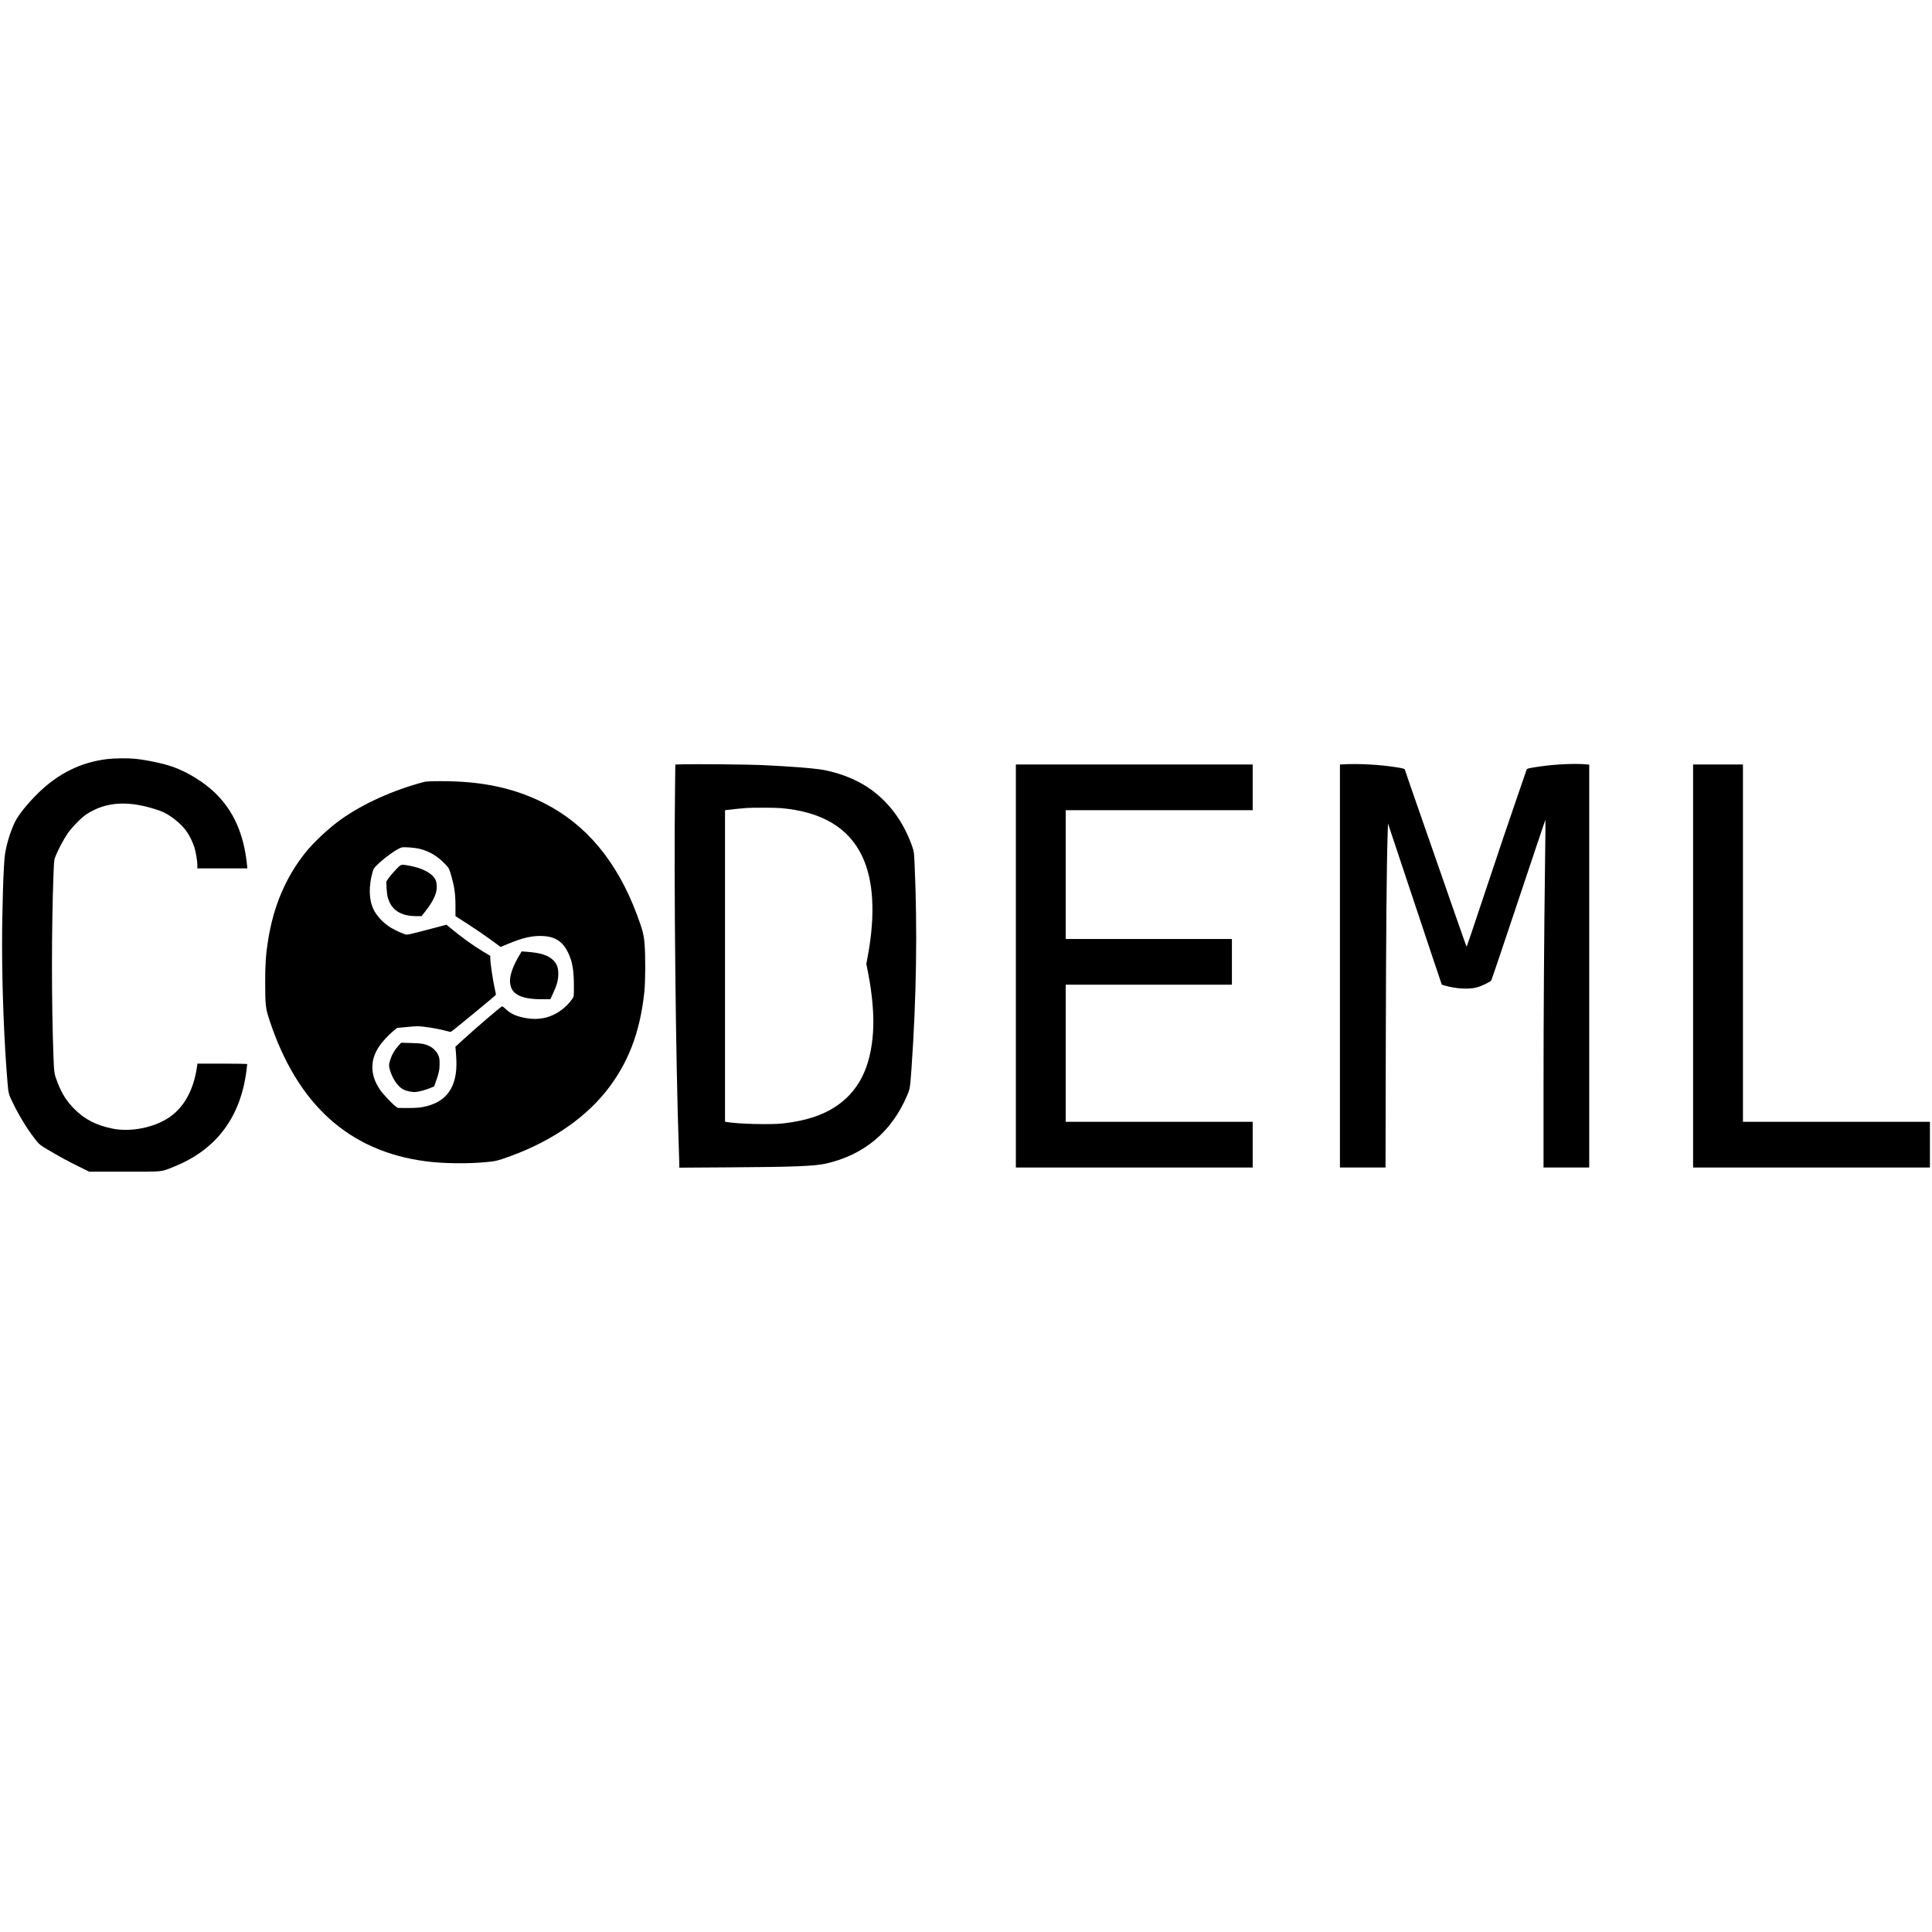
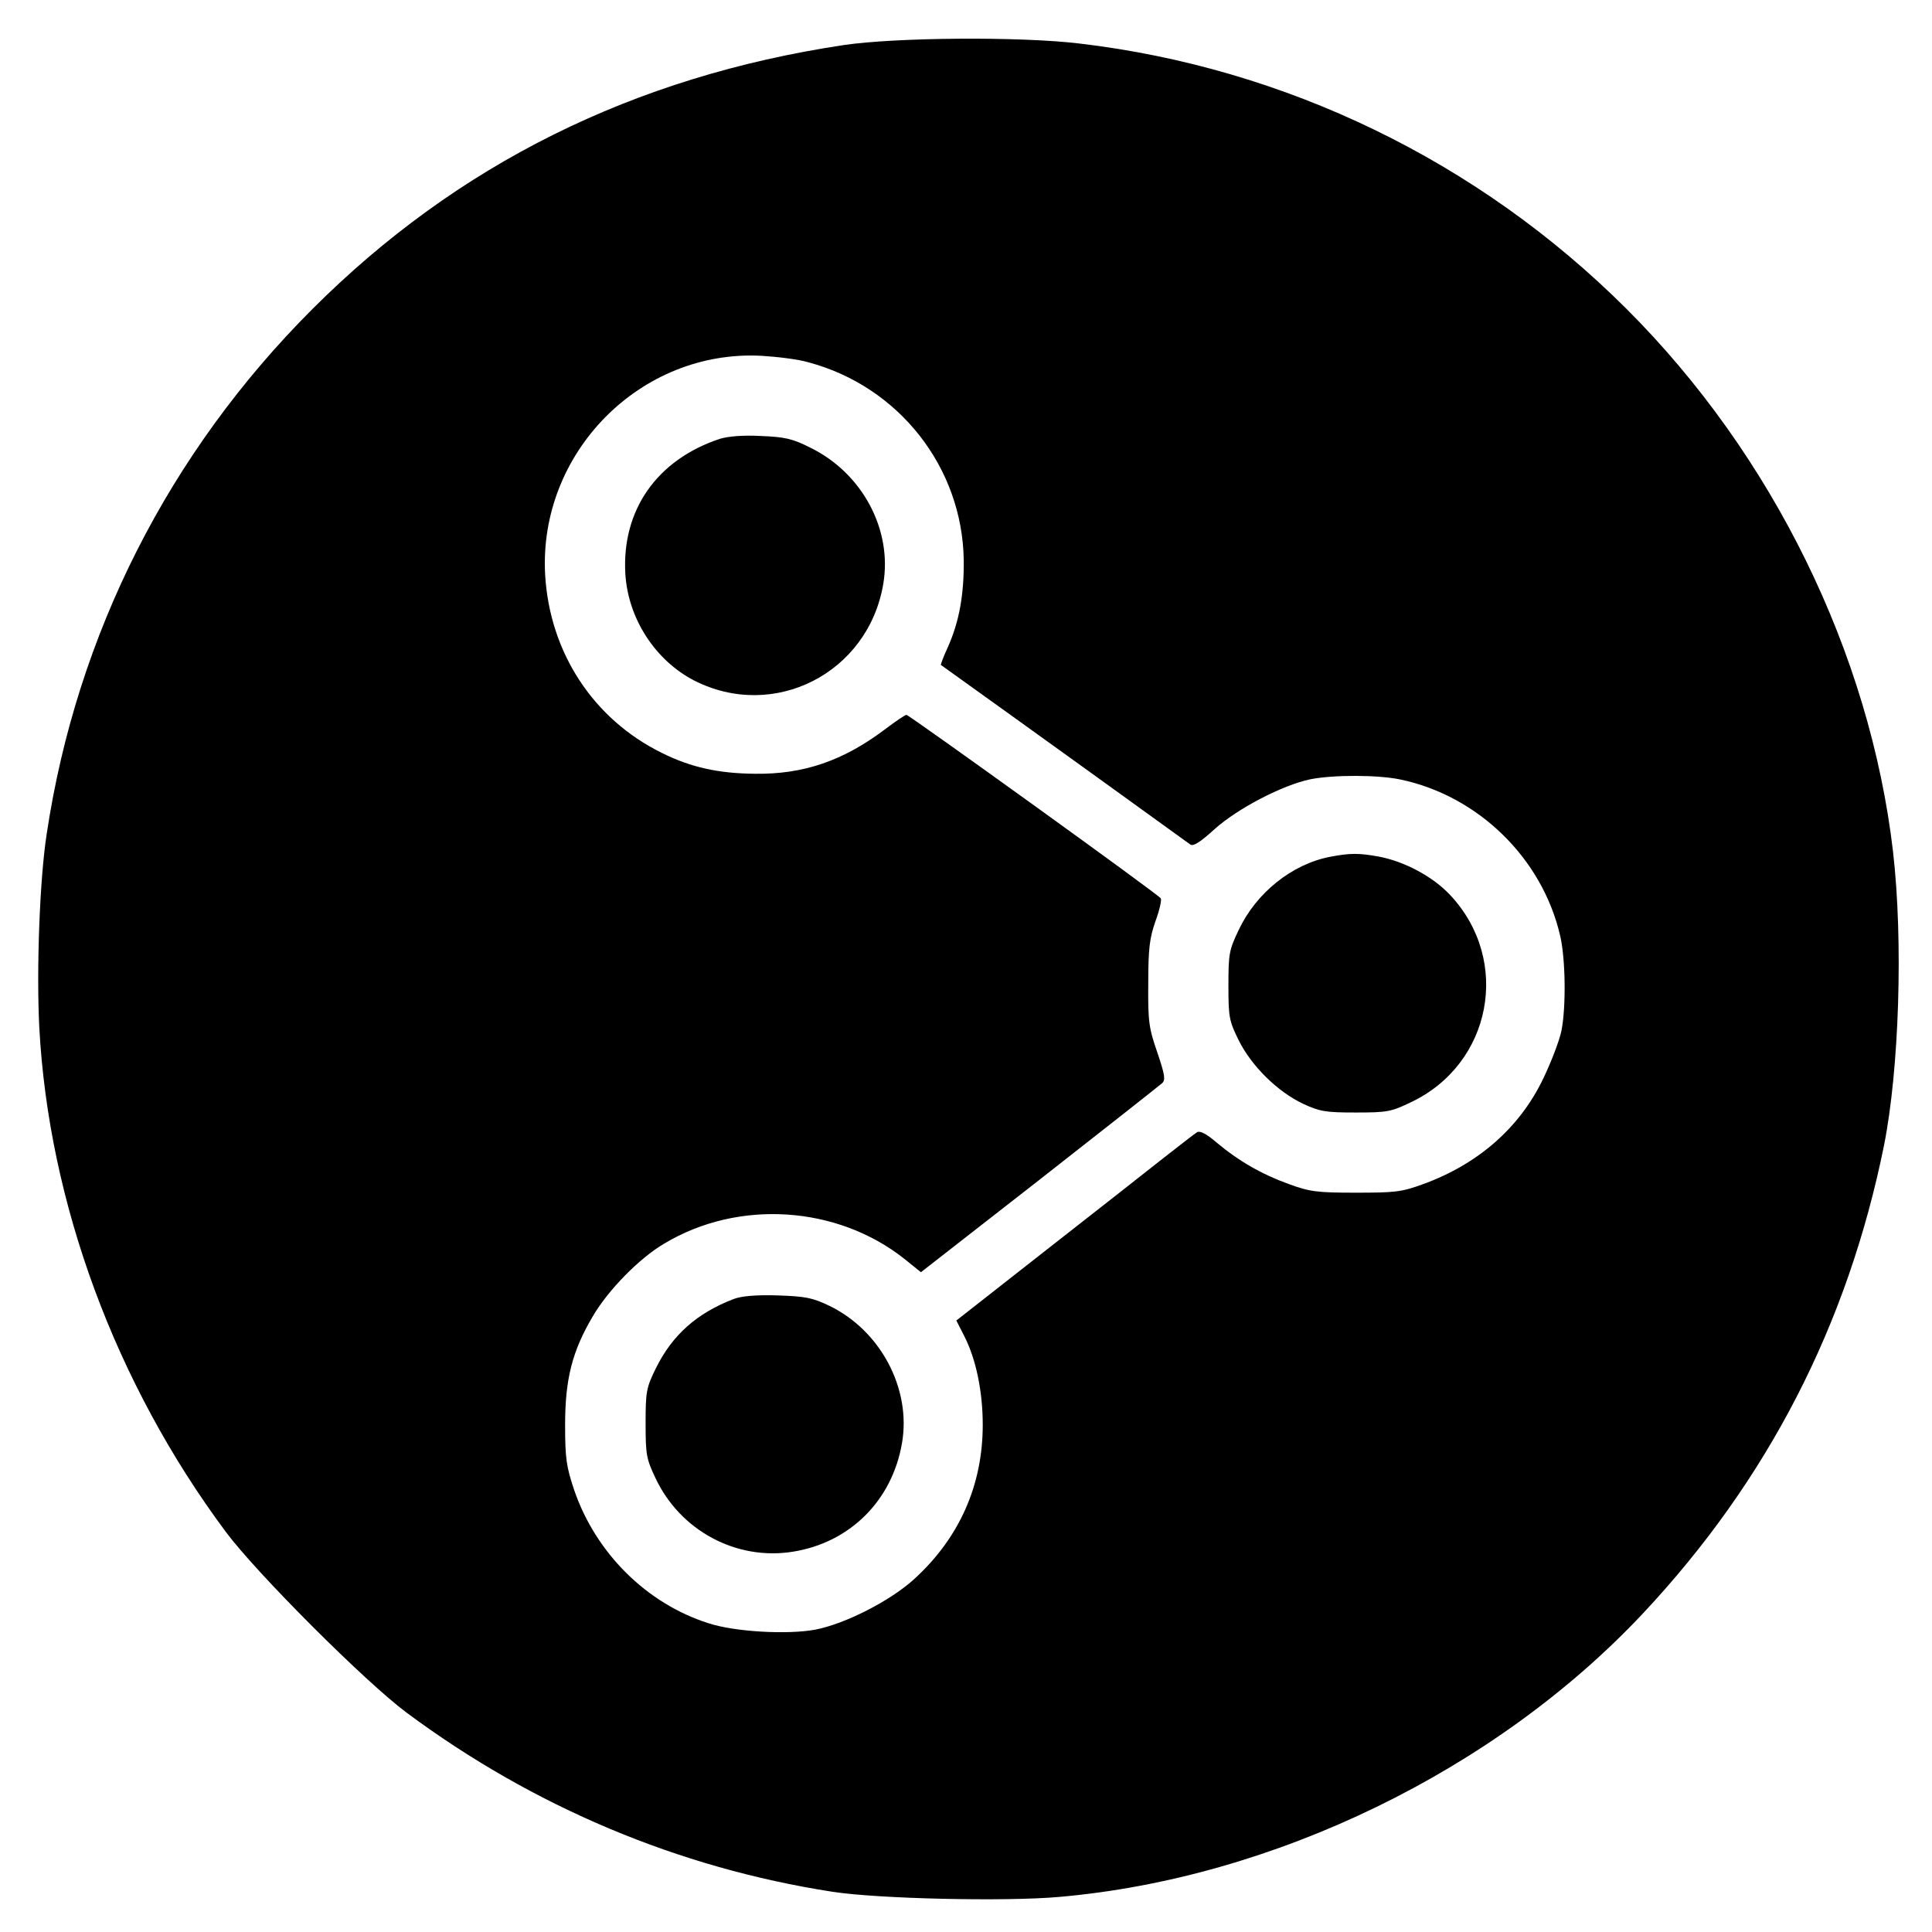
- <svg xmlns="http://www.w3.org/2000/svg" version="1.0" width="3720pt" height="3720pt" viewBox="0 0 3720 3720" preserveAspectRatio="xMidYMid meet">
-   <g transform="translate(0,3720) scale(0.1,-0.1)" fill="#000000" stroke="none">
-     <path d="M2063 22584 c-500 -60 -936 -274 -1317 -644 -219 -213 -399 -438 -466 -583 -87 -189 -153 -407 -184 -607 -28 -183 -56 -1039 -56 -1750 0 -863 41 -1897 106 -2660 18 -208 18 -208 136 -445 121 -240 287 -501 432 -677 46 -55 75 -77 207 -155 222 -132 388 -222 605 -329 l191 -94 681 0 c772 0 691 -8 942 92 817 324 1290 947 1405 1851 8 65 15 122 15 128 0 5 -184 9 -479 9 l-480 0 -6 -47 c-62 -449 -243 -784 -530 -983 -290 -200 -742 -292 -1093 -222 -314 63 -534 174 -733 372 -150 148 -245 295 -329 512 -66 170 -68 181 -80 483 -39 1043 -39 2486 0 3528 11 275 11 279 41 355 49 123 164 339 237 442 83 117 263 301 357 362 385 251 836 272 1420 65 172 -60 408 -246 515 -406 59 -88 113 -201 143 -297 29 -92 57 -264 57 -348 l0 -56 481 0 481 0 -6 68 c-61 596 -261 1046 -619 1389 -215 206 -527 398 -806 497 -179 64 -504 133 -730 156 -139 14 -401 11 -538 -6z" />
-     <path d="M13134 22483 l-131 -4 -6 -511 c-23 -1717 15 -5264 73 -6867 6 -151 10 -299 10 -329 l0 -55 948 6 c1240 7 1654 23 1872 72 738 167 1267 610 1565 1309 56 130 59 150 85 516 96 1365 116 2701 60 3948 -11 226 -12 235 -45 332 -171 490 -467 883 -860 1143 -222 146 -503 260 -798 322 -180 39 -642 77 -1272 105 -232 11 -1279 20 -1501 13z m1906 -843 c785 -71 1297 -375 1560 -925 220 -461 258 -1111 111 -1912 l-30 -162 34 -173 c83 -426 116 -827 95 -1143 -46 -686 -280 -1145 -733 -1440 -257 -167 -584 -270 -1007 -317 -233 -26 -867 -9 -1077 28 l-33 6 0 2998 0 2998 33 6 c31 5 298 33 387 39 111 8 556 6 660 -3z" />
-     <path d="M25863 22483 l-63 -4 0 -3879 0 -3880 439 0 439 0 5 2378 c5 2143 15 3382 35 4022 l7 225 498 -1495 c274 -822 507 -1521 519 -1552 l20 -58 67 -19 c202 -60 456 -74 606 -33 98 27 260 105 279 135 8 12 245 714 527 1560 282 845 514 1536 516 1533 2 -2 -1 -349 -7 -772 -19 -1417 -30 -3017 -30 -4476 l0 -1448 440 0 440 0 0 3879 0 3878 -77 7 c-205 17 -565 1 -848 -39 -222 -31 -272 -42 -280 -63 -9 -23 -328 -953 -468 -1367 -64 -187 -243 -723 -399 -1192 -156 -469 -285 -852 -288 -852 -3 -1 -92 250 -199 557 -106 306 -373 1071 -592 1700 -220 628 -399 1147 -399 1152 0 15 -34 26 -145 44 -327 53 -735 76 -1042 59z" />
-     <path d="M19560 18600 l0 -3880 2280 0 2280 0 0 440 0 440 -1800 0 -1800 0 0 1320 0 1320 1600 0 1600 0 0 440 0 440 -1600 0 -1600 0 0 1240 0 1240 1800 0 1800 0 0 440 0 440 -2280 0 -2280 0 0 -3880z" />
-     <path d="M32600 18600 l0 -3880 2280 0 2280 0 0 440 0 440 -1800 0 -1800 0 0 3440 0 3440 -480 0 -480 0 0 -3880z" />
-     <path d="M8160 22143 c-595 -159 -1165 -416 -1588 -716 -238 -169 -538 -449 -700 -654 -375 -475 -607 -1025 -711 -1683 -43 -274 -55 -449 -55 -805 1 -441 7 -495 79 -716 534 -1630 1531 -2535 3010 -2729 340 -45 808 -51 1180 -15 150 15 186 22 305 62 837 279 1532 732 1981 1290 428 533 661 1132 745 1918 22 202 24 700 5 930 -15 182 -38 271 -147 563 -380 1020 -974 1735 -1782 2145 -582 296 -1210 429 -2007 426 -195 -1 -274 -4 -315 -16z m-72 -1289 c183 -46 343 -143 484 -293 72 -76 75 -82 105 -182 72 -240 93 -383 93 -631 l0 -188 38 -24 c328 -208 545 -357 789 -538 l42 -31 133 55 c297 124 478 165 682 155 237 -11 383 -108 485 -320 82 -171 111 -336 111 -643 0 -201 0 -201 -26 -240 -127 -188 -335 -331 -545 -374 -114 -24 -212 -25 -339 -5 -189 31 -306 82 -403 177 -34 33 -64 55 -71 51 -53 -31 -521 -432 -749 -642 l-149 -136 6 -55 c4 -30 9 -118 13 -196 23 -527 -189 -825 -649 -910 -68 -13 -145 -18 -285 -18 l-192 1 -40 28 c-64 44 -251 243 -304 322 -101 153 -147 286 -147 433 0 145 41 269 136 410 58 87 181 219 271 292 l68 55 165 16 c91 10 190 17 220 17 125 0 392 -43 563 -90 43 -12 84 -20 90 -17 24 9 862 700 865 712 2 7 -6 51 -17 97 -39 168 -91 513 -91 613 l0 40 -138 83 c-212 128 -420 280 -666 484 l-39 33 -181 -48 c-100 -26 -266 -69 -371 -97 -109 -29 -203 -49 -220 -46 -45 6 -207 79 -298 133 -147 89 -284 235 -343 370 -81 182 -85 429 -13 693 17 62 29 83 67 123 131 136 403 334 492 359 49 14 260 -3 358 -28z" />
-     <path d="M7617 20450 c-53 -56 -115 -129 -138 -163 l-41 -62 5 -120 c4 -66 13 -146 22 -178 65 -246 247 -367 553 -367 l99 0 65 83 c118 149 181 259 213 372 23 77 17 194 -12 250 -64 125 -254 223 -520 270 -147 25 -138 29 -246 -85z" />
-     <path d="M9997 18801 c-115 -193 -177 -364 -177 -487 0 -245 187 -354 609 -354 l168 0 41 88 c85 181 112 279 112 406 0 107 -24 176 -85 244 -95 106 -248 156 -535 177 l-86 6 -47 -80z" />
-     <path d="M7669 17062 c-71 -79 -124 -169 -154 -265 -31 -98 -31 -130 1 -225 55 -166 152 -300 253 -351 62 -32 175 -54 241 -46 75 8 189 40 276 76 l73 30 31 87 c59 164 74 230 74 342 1 81 -3 117 -19 159 -26 71 -98 149 -168 184 -101 49 -158 59 -363 64 l-190 5 -55 -60z" />
+ <svg xmlns="http://www.w3.org/2000/svg" version="1.0" width="600pt" height="600pt" viewBox="0 0 600 600" preserveAspectRatio="xMidYMid meet">
+   <g transform="translate(0,600) scale(0.1,-0.1)" fill="#000000" stroke="none">
+     <path d="M2620 5860 c-652 -98 -1200 -370 -1650 -820 -445 -445 -732 -1010 -825 -1630 -22 -142 -32 -423 -23 -600 29 -545 236 -1106 579 -1567 95 -128 434 -467 562 -562 393 -292 844 -482 1322 -556 141 -22 538 -31 705 -16 666 58 1355 393 1812 880 388 414 636 896 749 1454 47 236 60 634 28 912 -72 617 -374 1233 -828 1686 -460 459 -1060 749 -1700 824 -184 22 -569 19 -731 -5z m-110 -985 c282 -75 479 -327 483 -615 1 -107 -14 -190 -49 -269 -14 -30 -23 -55 -22 -56 264 -189 766 -551 775 -558 9 -6 31 8 75 48 71 64 211 137 298 155 71 14 210 14 280 -1 241 -51 439 -244 495 -484 17 -71 19 -223 4 -297 -6 -29 -31 -95 -56 -147 -73 -153 -203 -267 -375 -329 -66 -24 -86 -26 -208 -26 -120 0 -143 3 -208 27 -83 30 -155 71 -224 129 -30 26 -51 37 -60 32 -7 -4 -53 -40 -103 -79 -49 -39 -215 -169 -367 -288 l-278 -218 25 -49 c36 -71 57 -171 57 -275 0 -188 -73 -352 -214 -480 -74 -67 -213 -138 -306 -156 -86 -16 -250 -7 -332 20 -192 61 -350 218 -417 414 -24 72 -28 97 -28 202 0 142 22 229 86 337 47 81 145 181 222 226 230 138 536 118 745 -47 l52 -42 368 287 c202 158 373 293 381 300 11 10 9 25 -15 96 -26 75 -29 95 -28 213 0 108 4 141 22 193 13 35 20 67 17 72 -7 12 -782 570 -790 570 -4 0 -35 -21 -68 -46 -129 -97 -252 -139 -402 -137 -114 1 -200 20 -290 65 -213 105 -348 312 -362 553 -21 379 296 700 672 680 50 -3 115 -11 145 -20z" />
+     <path d="M2235 4637 c-195 -65 -304 -221 -293 -418 8 -139 92 -269 213 -332 248 -127 541 22 588 299 29 169 -65 344 -225 423 -57 29 -81 34 -155 37 -56 3 -102 -1 -128 -9z" />
+     <path d="M4130 3339 c-118 -23 -229 -112 -283 -227 -30 -62 -32 -75 -32 -172 0 -99 2 -110 32 -171 40 -80 120 -159 200 -197 52 -24 70 -27 163 -27 97 0 110 2 172 32 251 119 312 440 122 643 -53 57 -142 105 -223 120 -62 11 -88 11 -151 -1z" />
+     <path d="M2279 1966 c-115 -44 -191 -112 -242 -215 -30 -61 -32 -73 -32 -171 0 -97 2 -110 31 -171 77 -163 251 -256 426 -228 177 28 308 158 339 336 30 169 -66 351 -226 428 -52 25 -74 29 -160 32 -67 2 -112 -2 -136 -11z" />
  </g>
</svg>
